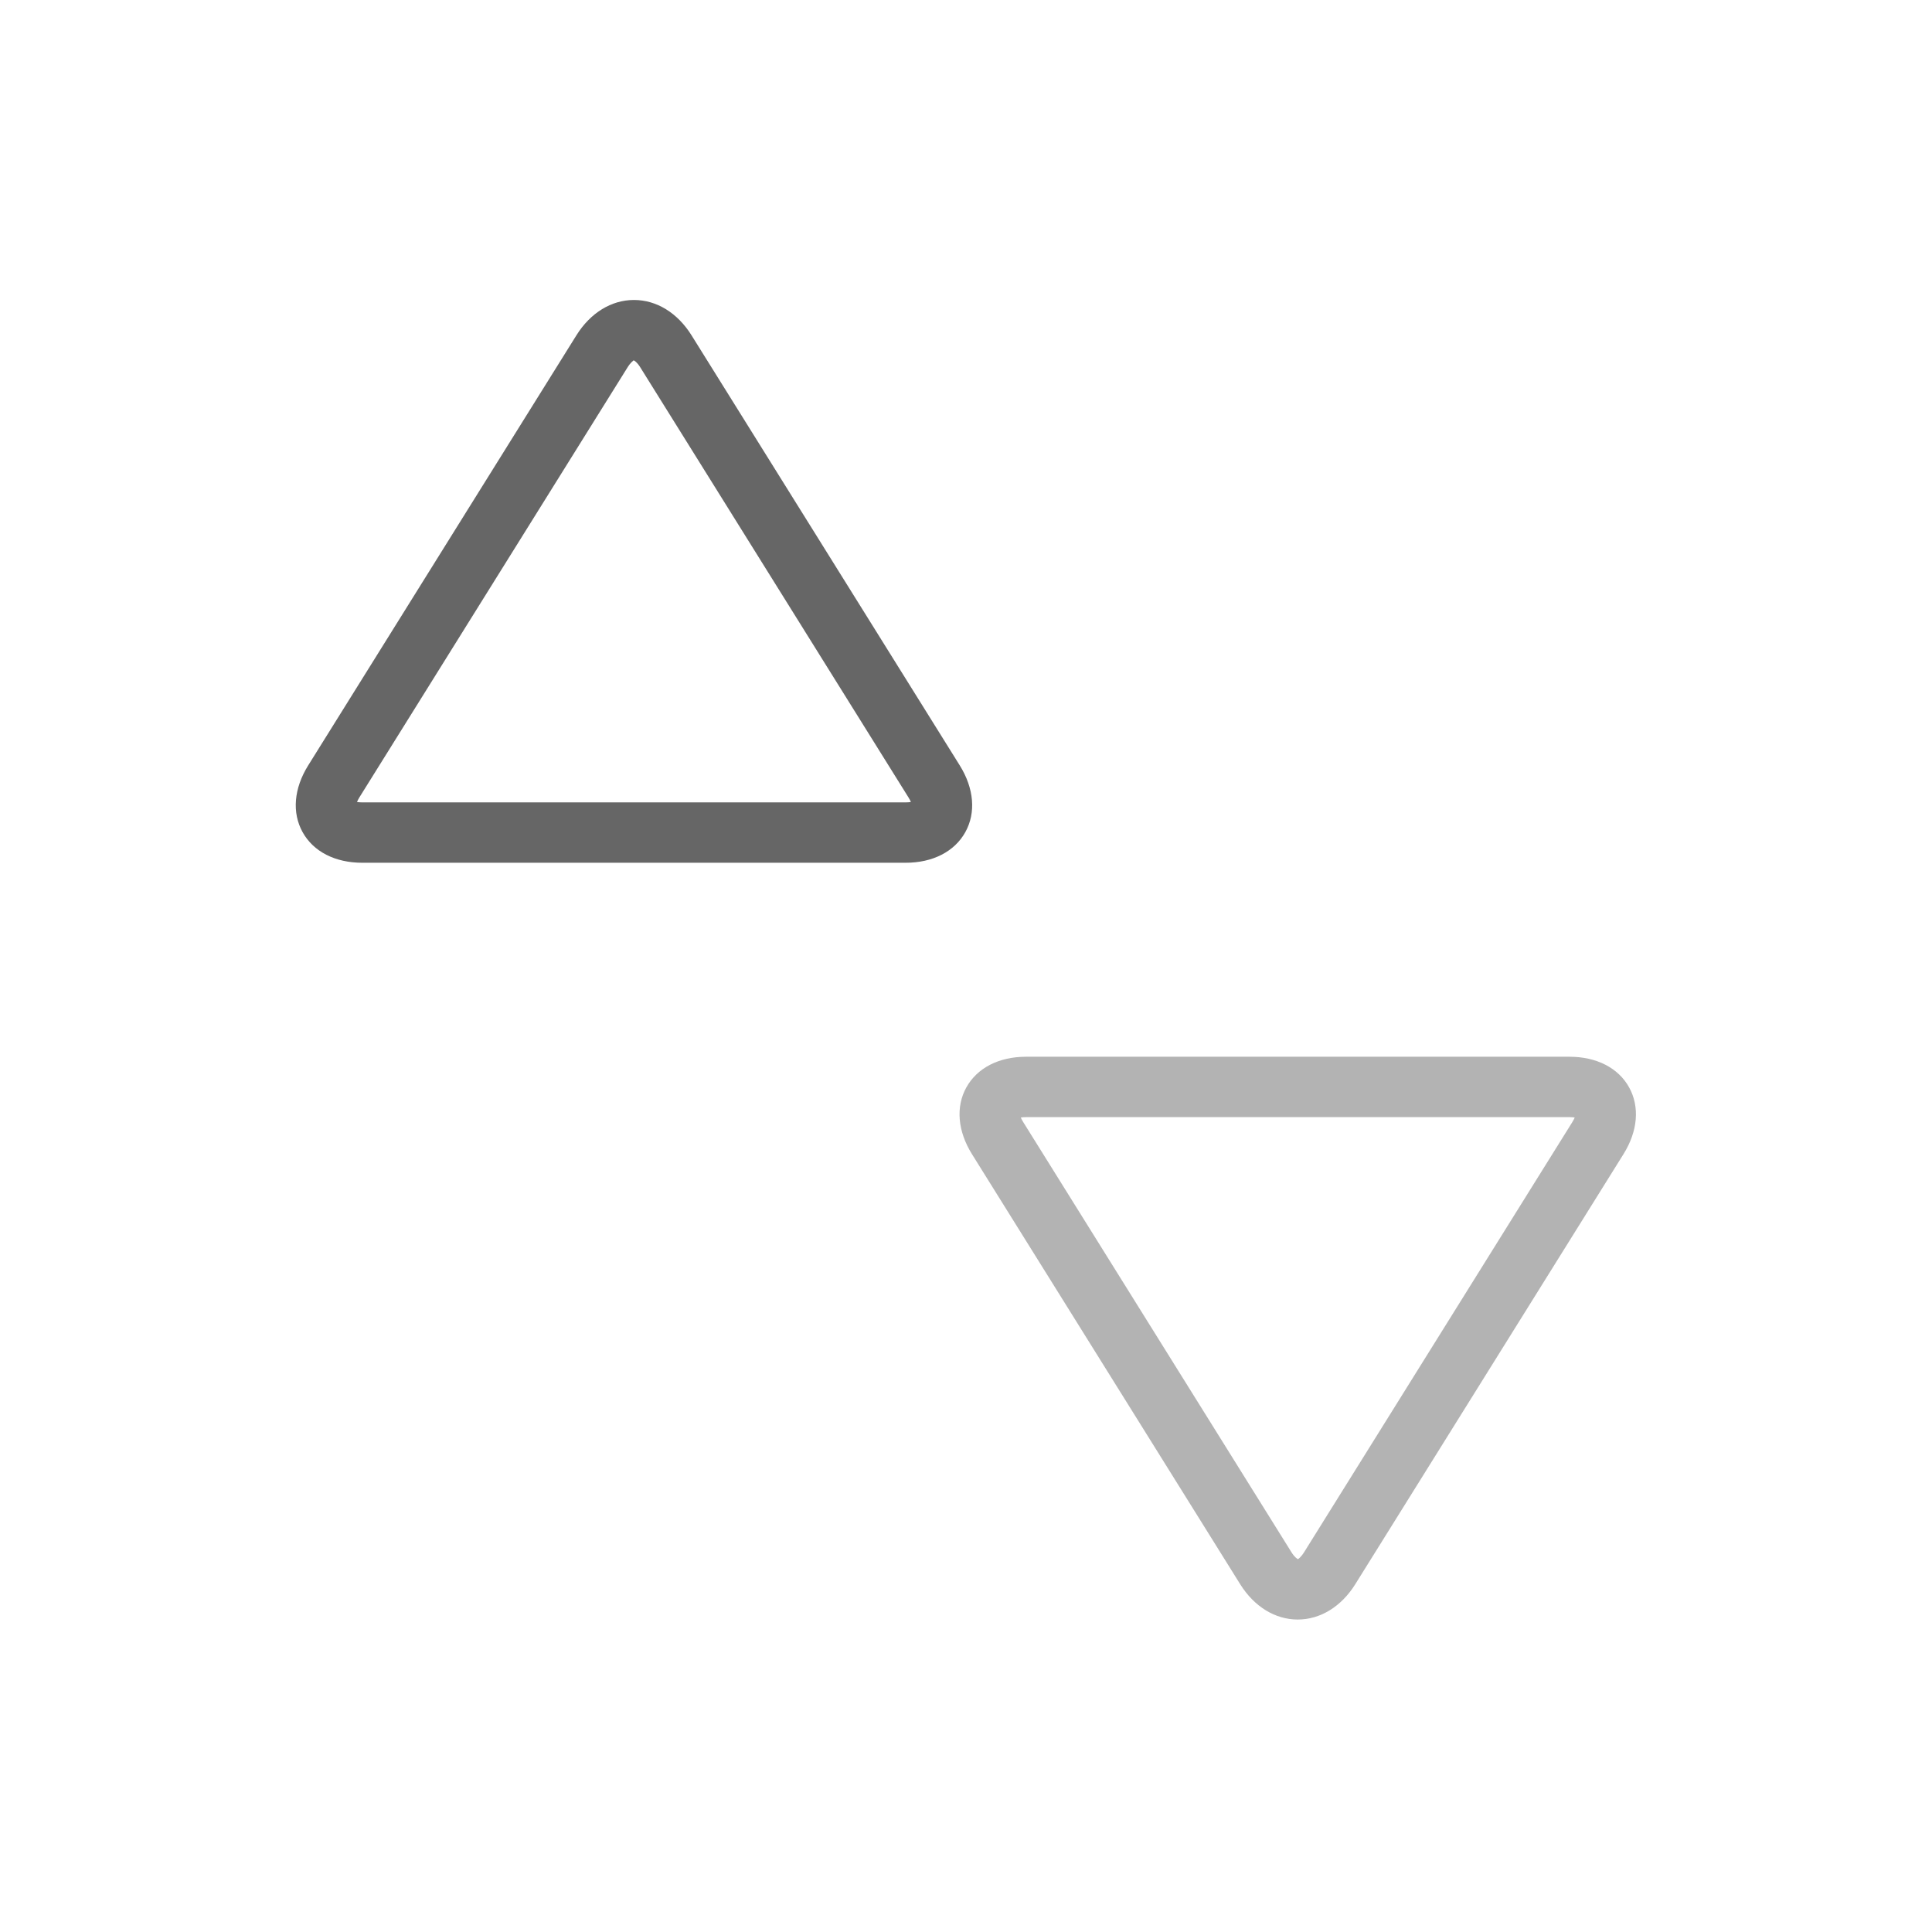
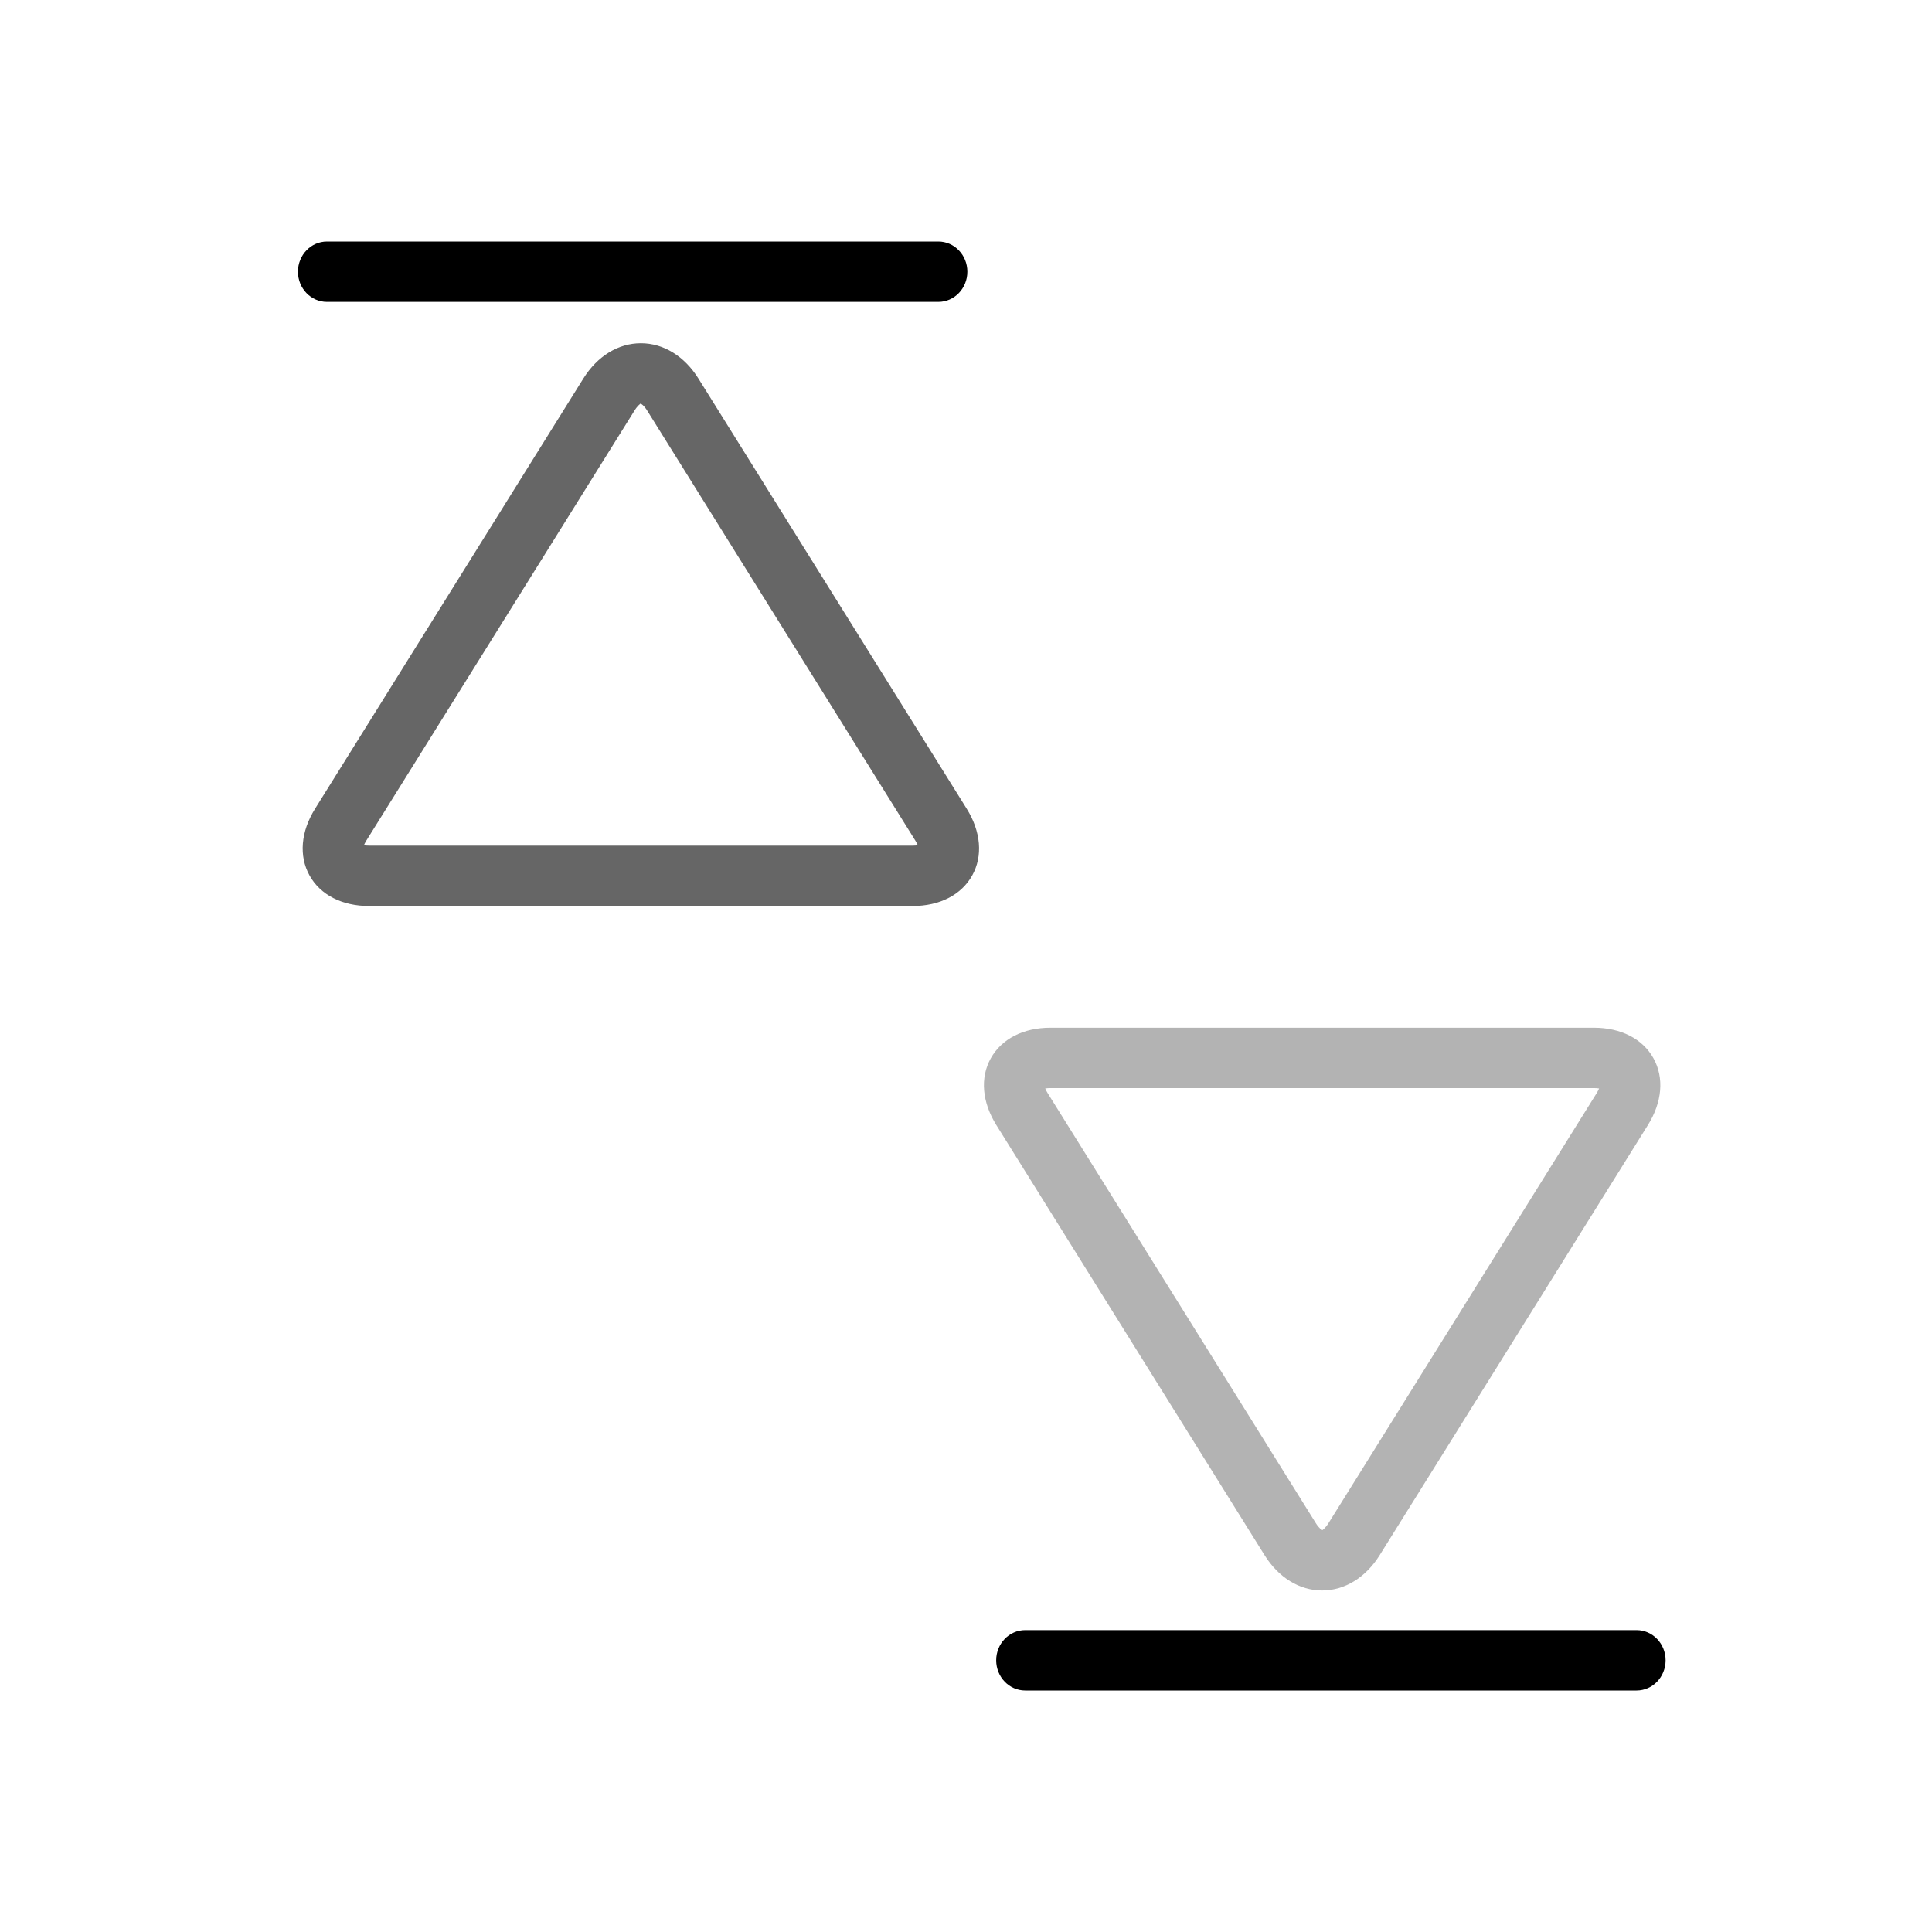
<svg xmlns="http://www.w3.org/2000/svg" version="1.1" id="Layer_1" x="0px" y="0px" width="64px" height="64px" viewBox="0 0 64 64" style="enable-background:new 0 0 64 64;" xml:space="preserve">
  <defs id="defs19">
	
	
	

		
		
	</defs>
  <rect y="0" x="0" height="64" width="64" style="opacity:0;fill:#000000" id="icon-m-transfer_1_" />
-   <path style="fill:#000000;opacity:0.6" d="M 30,28.58 H 12 c -0.898,0 -1.619,-0.369 -1.976,-1.014 -0.357,-0.644 -0.29,-1.45 0.186,-2.212 l 8.884,-14.246 c 0.464,-0.744 1.159,-1.171 1.907,-1.171 0.748,0 1.443,0.427 1.907,1.171 l 8.884,14.245 c 0.475,0.762 0.543,1.569 0.186,2.212 C 31.619,28.211 30.898,28.58 30,28.58 Z M 11.826,26.567 C 11.87,26.574 11.928,26.58 12,26.58 h 18 c 0.072,0 0.13,-0.006 0.174,-0.013 -0.017,-0.042 -0.042,-0.093 -0.081,-0.154 L 21.209,12.167 c -0.105,-0.169 -0.195,-0.224 -0.219,-0.23 -0.005,0.006 -0.095,0.062 -0.2,0.23 l -8.884,14.246 c -0.037,0.061 -0.063,0.112 -0.08,0.154 z" id="path9" />
-   <path id="path837" d="m 33.99,35.006 h 18 c 0.898,0 1.619,0.369 1.976,1.014 0.357,0.644 0.29,1.45 -0.186,2.212 l -8.884,14.246 c -0.464,0.744 -1.159,1.171 -1.907,1.171 -0.748,0 -1.443,-0.427 -1.907,-1.171 L 32.198,38.233 c -0.475,-0.762 -0.543,-1.569 -0.186,-2.212 0.359,-0.646 1.08,-1.015 1.978,-1.015 z m 18.174,2.013 C 52.12,37.012 52.062,37.006 51.99,37.006 h -18 c -0.072,0 -0.13,0.006 -0.174,0.013 0.017,0.042 0.042,0.093 0.081,0.154 l 8.884,14.246 c 0.105,0.169 0.195,0.224 0.219,0.23 0.005,-0.006 0.095,-0.062 0.2,-0.23 l 8.884,-14.246 c 0.037,-0.061 0.063,-0.112 0.08,-0.154 z" style="fill:#000000;opacity:0.3" />
+   <path style="opacity:0.6;fill:#000000" d="m 30.229,30.013 h -18 c -0.898,0 -1.619,-0.369 -1.976,-1.014 -0.357,-0.644 -0.29,-1.45 0.186,-2.212 l 8.884,-14.246 c 0.464,-0.744 1.159,-1.171 1.907,-1.171 0.748,0 1.443,0.427 1.907,1.171 l 8.884,14.245 c 0.475,0.762 0.543,1.569 0.186,2.212 -0.359,0.646 -1.08,1.015 -1.978,1.015 z M 12.055,28 c 0.044,0.007 0.102,0.013 0.174,0.013 h 18 c 0.072,0 0.13,-0.006 0.174,-0.013 -0.017,-0.042 -0.042,-0.093 -0.081,-0.154 l -8.884,-14.246 c -0.105,-0.169 -0.195,-0.224 -0.219,-0.23 -0.005,0.006 -0.095,0.062 -0.2,0.23 l -8.884,14.246 c -0.037,0.061 -0.063,0.112 -0.08,0.154 z" id="path9" />
+   <path id="path837" d="m 34.798,34.044 h 18 c 0.898,0 1.619,0.369 1.976,1.014 0.357,0.644 0.29,1.45 -0.186,2.212 l -8.884,14.246 c -0.464,0.744 -1.159,1.171 -1.907,1.171 -0.748,0 -1.443,-0.427 -1.907,-1.171 l -8.884,-14.245 c -0.475,-0.762 -0.543,-1.569 -0.186,-2.212 0.359,-0.646 1.08,-1.015 1.978,-1.015 z m 18.174,2.013 c -0.044,-0.007 -0.102,-0.013 -0.174,-0.013 h -18 c -0.072,0 -0.13,0.006 -0.174,0.013 0.017,0.042 0.042,0.093 0.081,0.154 l 8.884,14.246 c 0.105,0.169 0.195,0.224 0.219,0.23 0.005,-0.006 0.095,-0.062 0.2,-0.23 l 8.884,-14.246 c 0.037,-0.061 0.063,-0.112 0.08,-0.154 z" style="opacity:0.3;fill:#000000" />
+   <path style="opacity:1;fill:#000000" d="m 9.87,9 c 0,0.552 0.43,1 0.961,1 H 20 h 2 9.084 c 0.531,0 0.961,-0.448 0.961,-1 0,-0.552 -0.43,-1 -0.961,-1 H 22 20 10.831 C 10.3,8 9.87,8.448 9.87,9 Z" id="path816" />
+   <path id="path828" d="m 33,55 c 0,0.552 0.43,1 0.961,1 h 9.169 2 9.084 c 0.531,0 0.961,-0.448 0.961,-1 0,-0.552 -0.43,-1 -0.961,-1 h -9.084 -2 -9.169 C 33.43,54 33,54.448 33,55 Z" style="opacity:1;fill:#000000" />
</svg>
